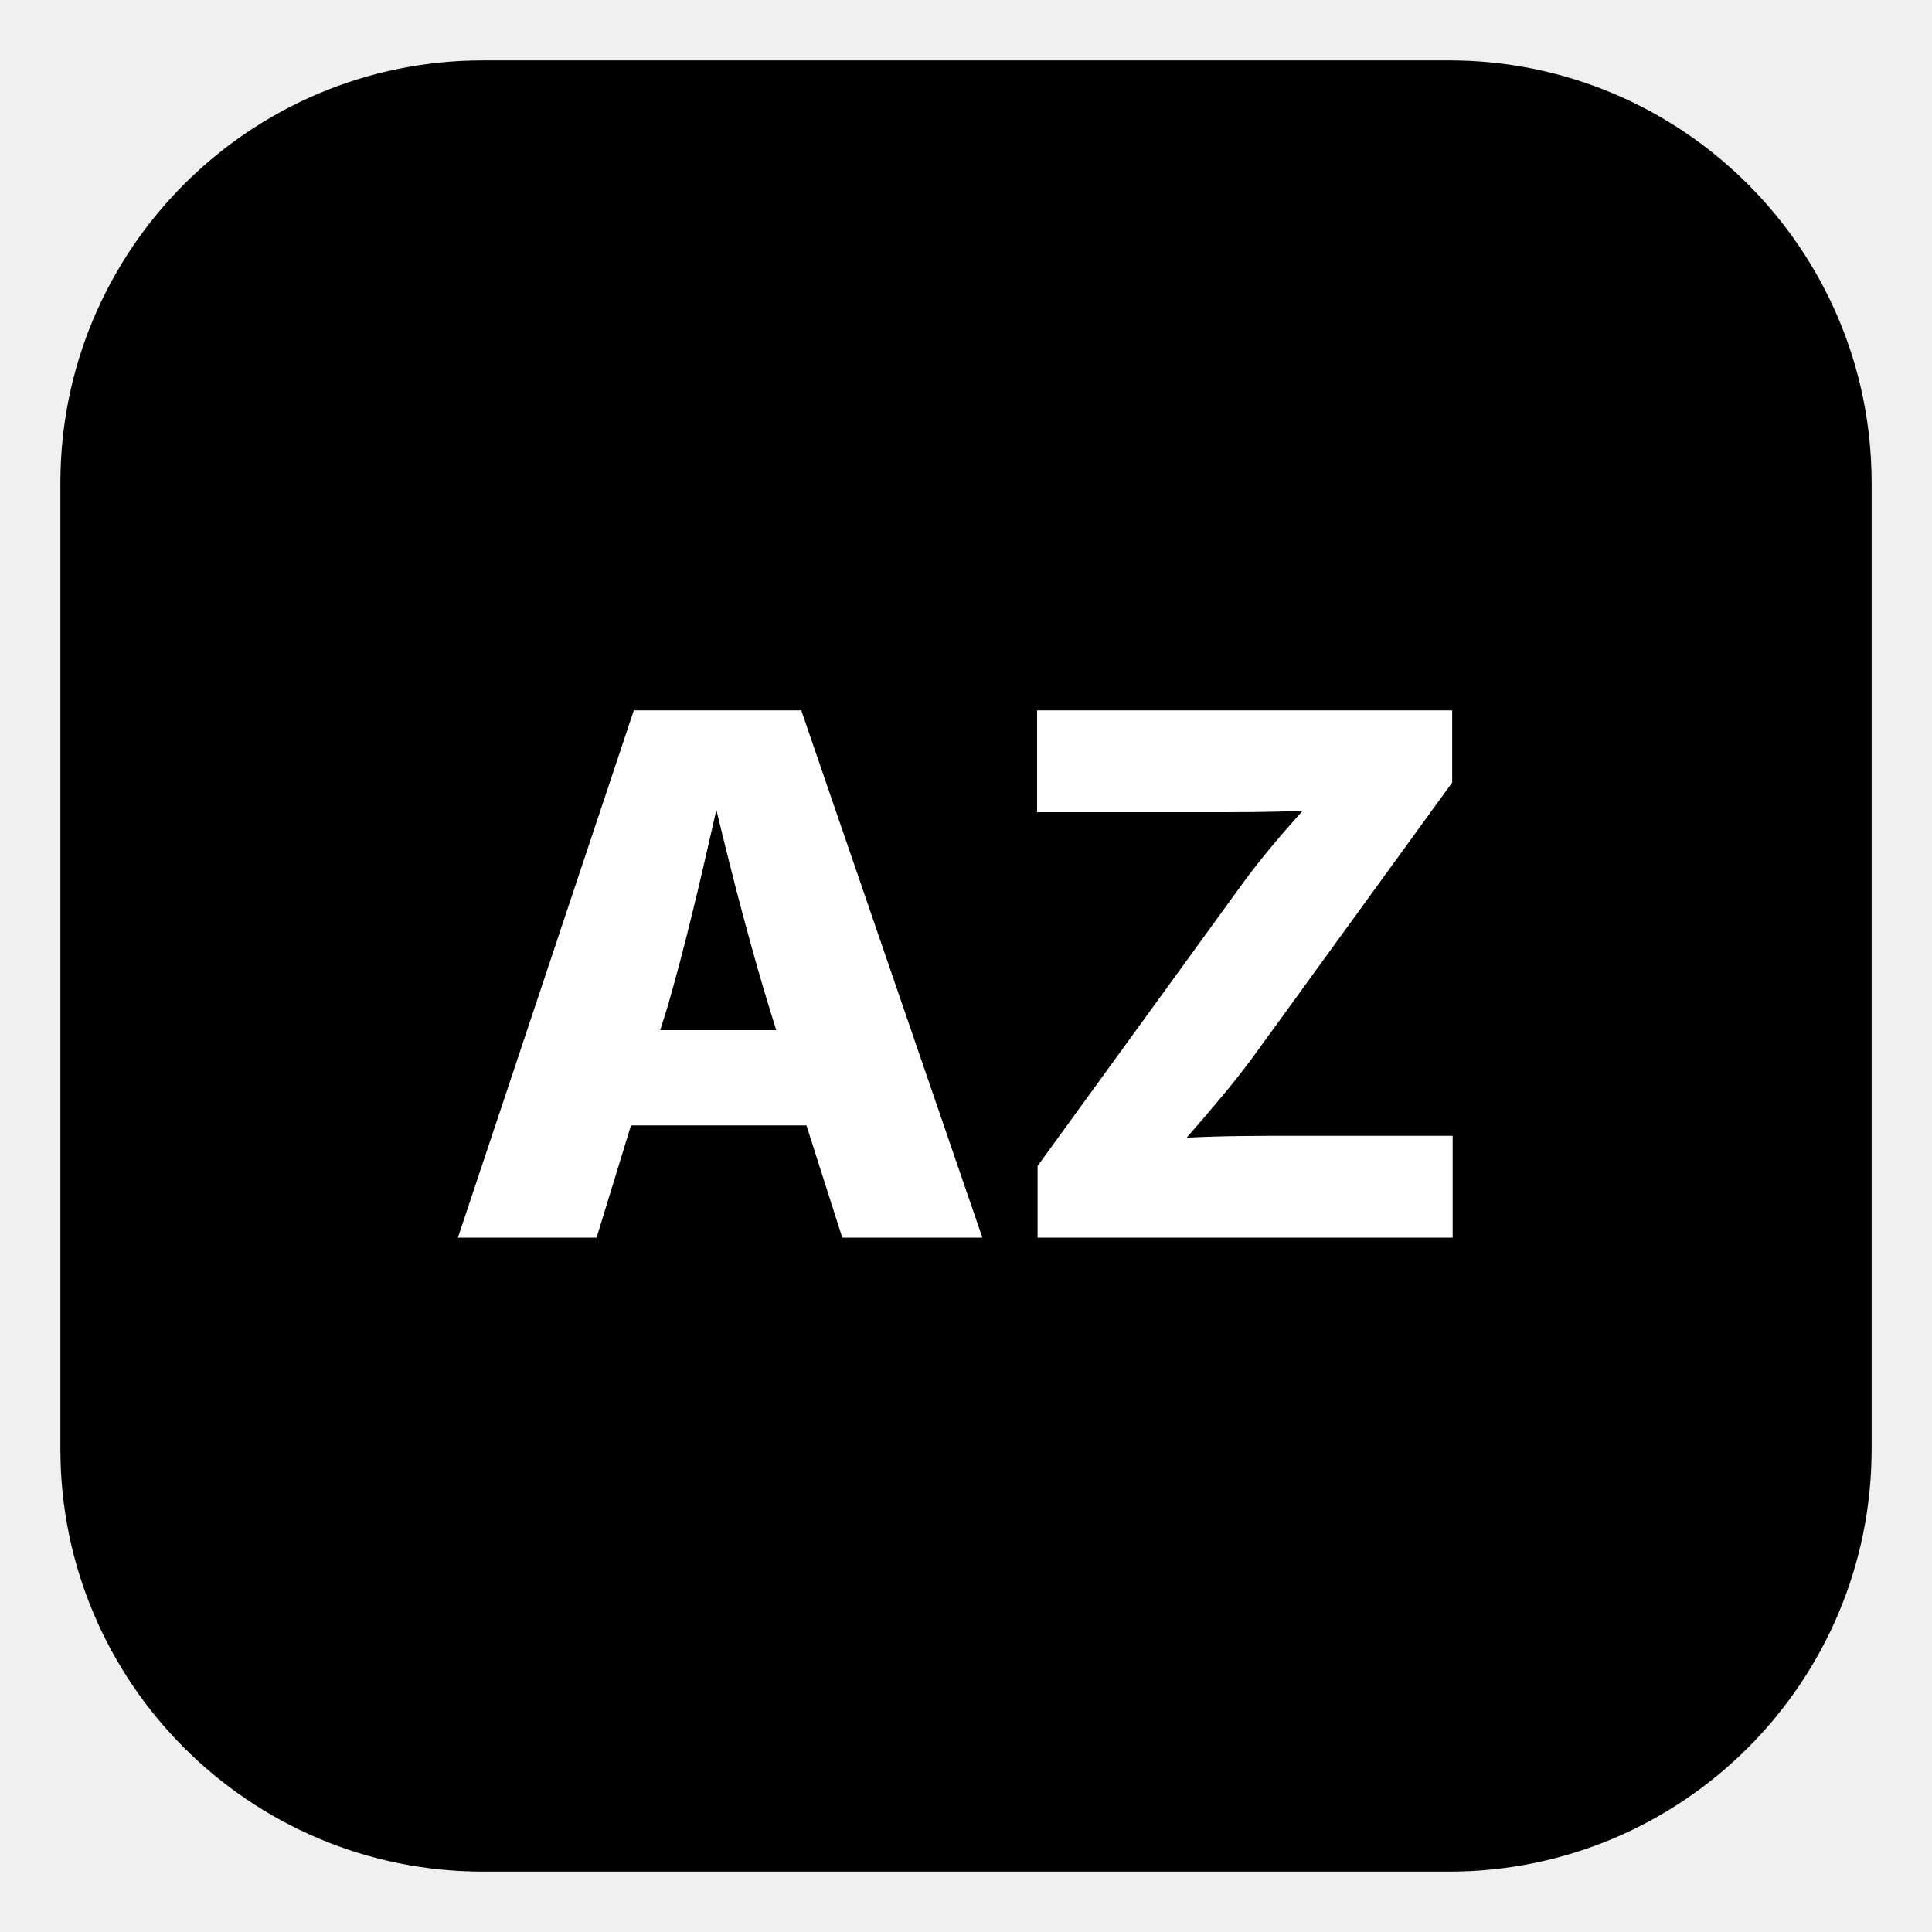
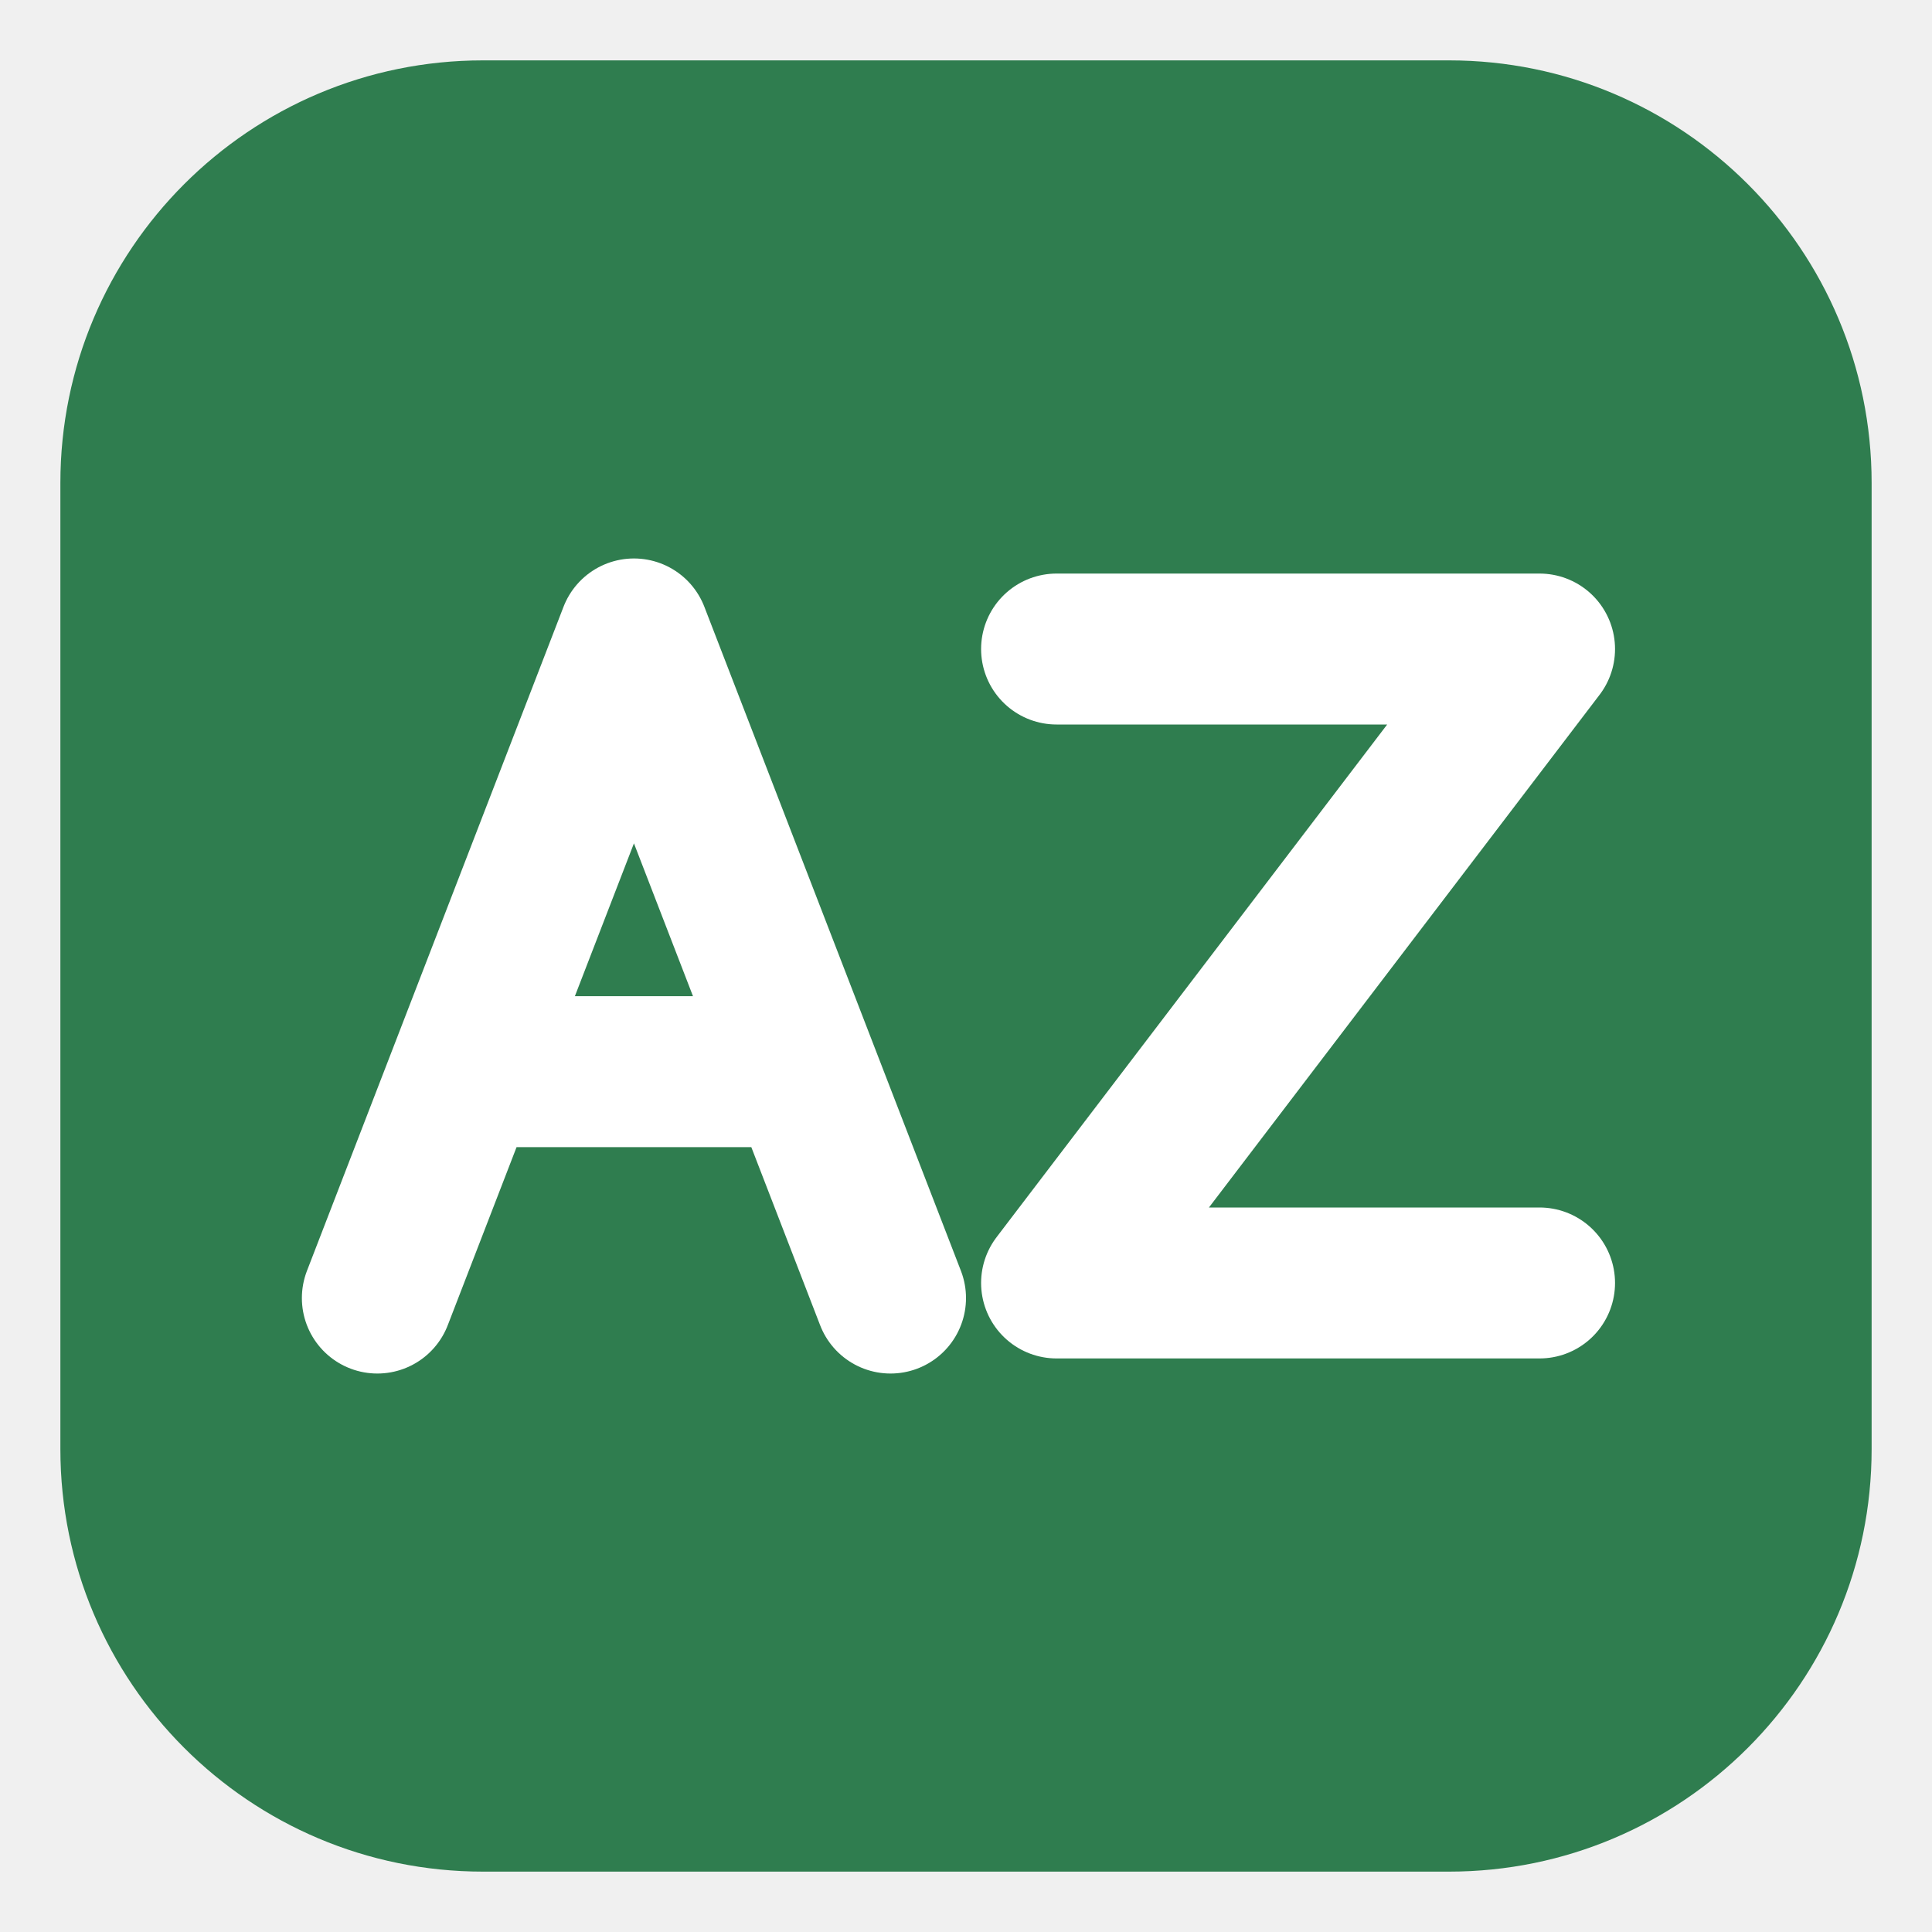
<svg xmlns="http://www.w3.org/2000/svg" viewBox="0 0 64 64">
-   <rect x="2" y="2" width="60" height="60" rx="14" fill="oklch(49% .14 145)" />
-   <text x="32" y="41" font-family="-apple-system,Segoe UI,sans-serif" font-size="24" font-weight="800" fill="white" text-anchor="middle">AZ</text>
+   <rect x="2" y="2" width="60" height="60" rx="14" fill="#2f7d4f" />
+   <g fill="none" stroke="#ffffff" stroke-width="5" stroke-linecap="round" stroke-linejoin="round">
+     <path d="M12.5 43 21 21l8.5 22M15.8 35.5h10.4" />
+     <path d="M35 21.5h16L35 42.5h16" />
+   </g>
</svg>
